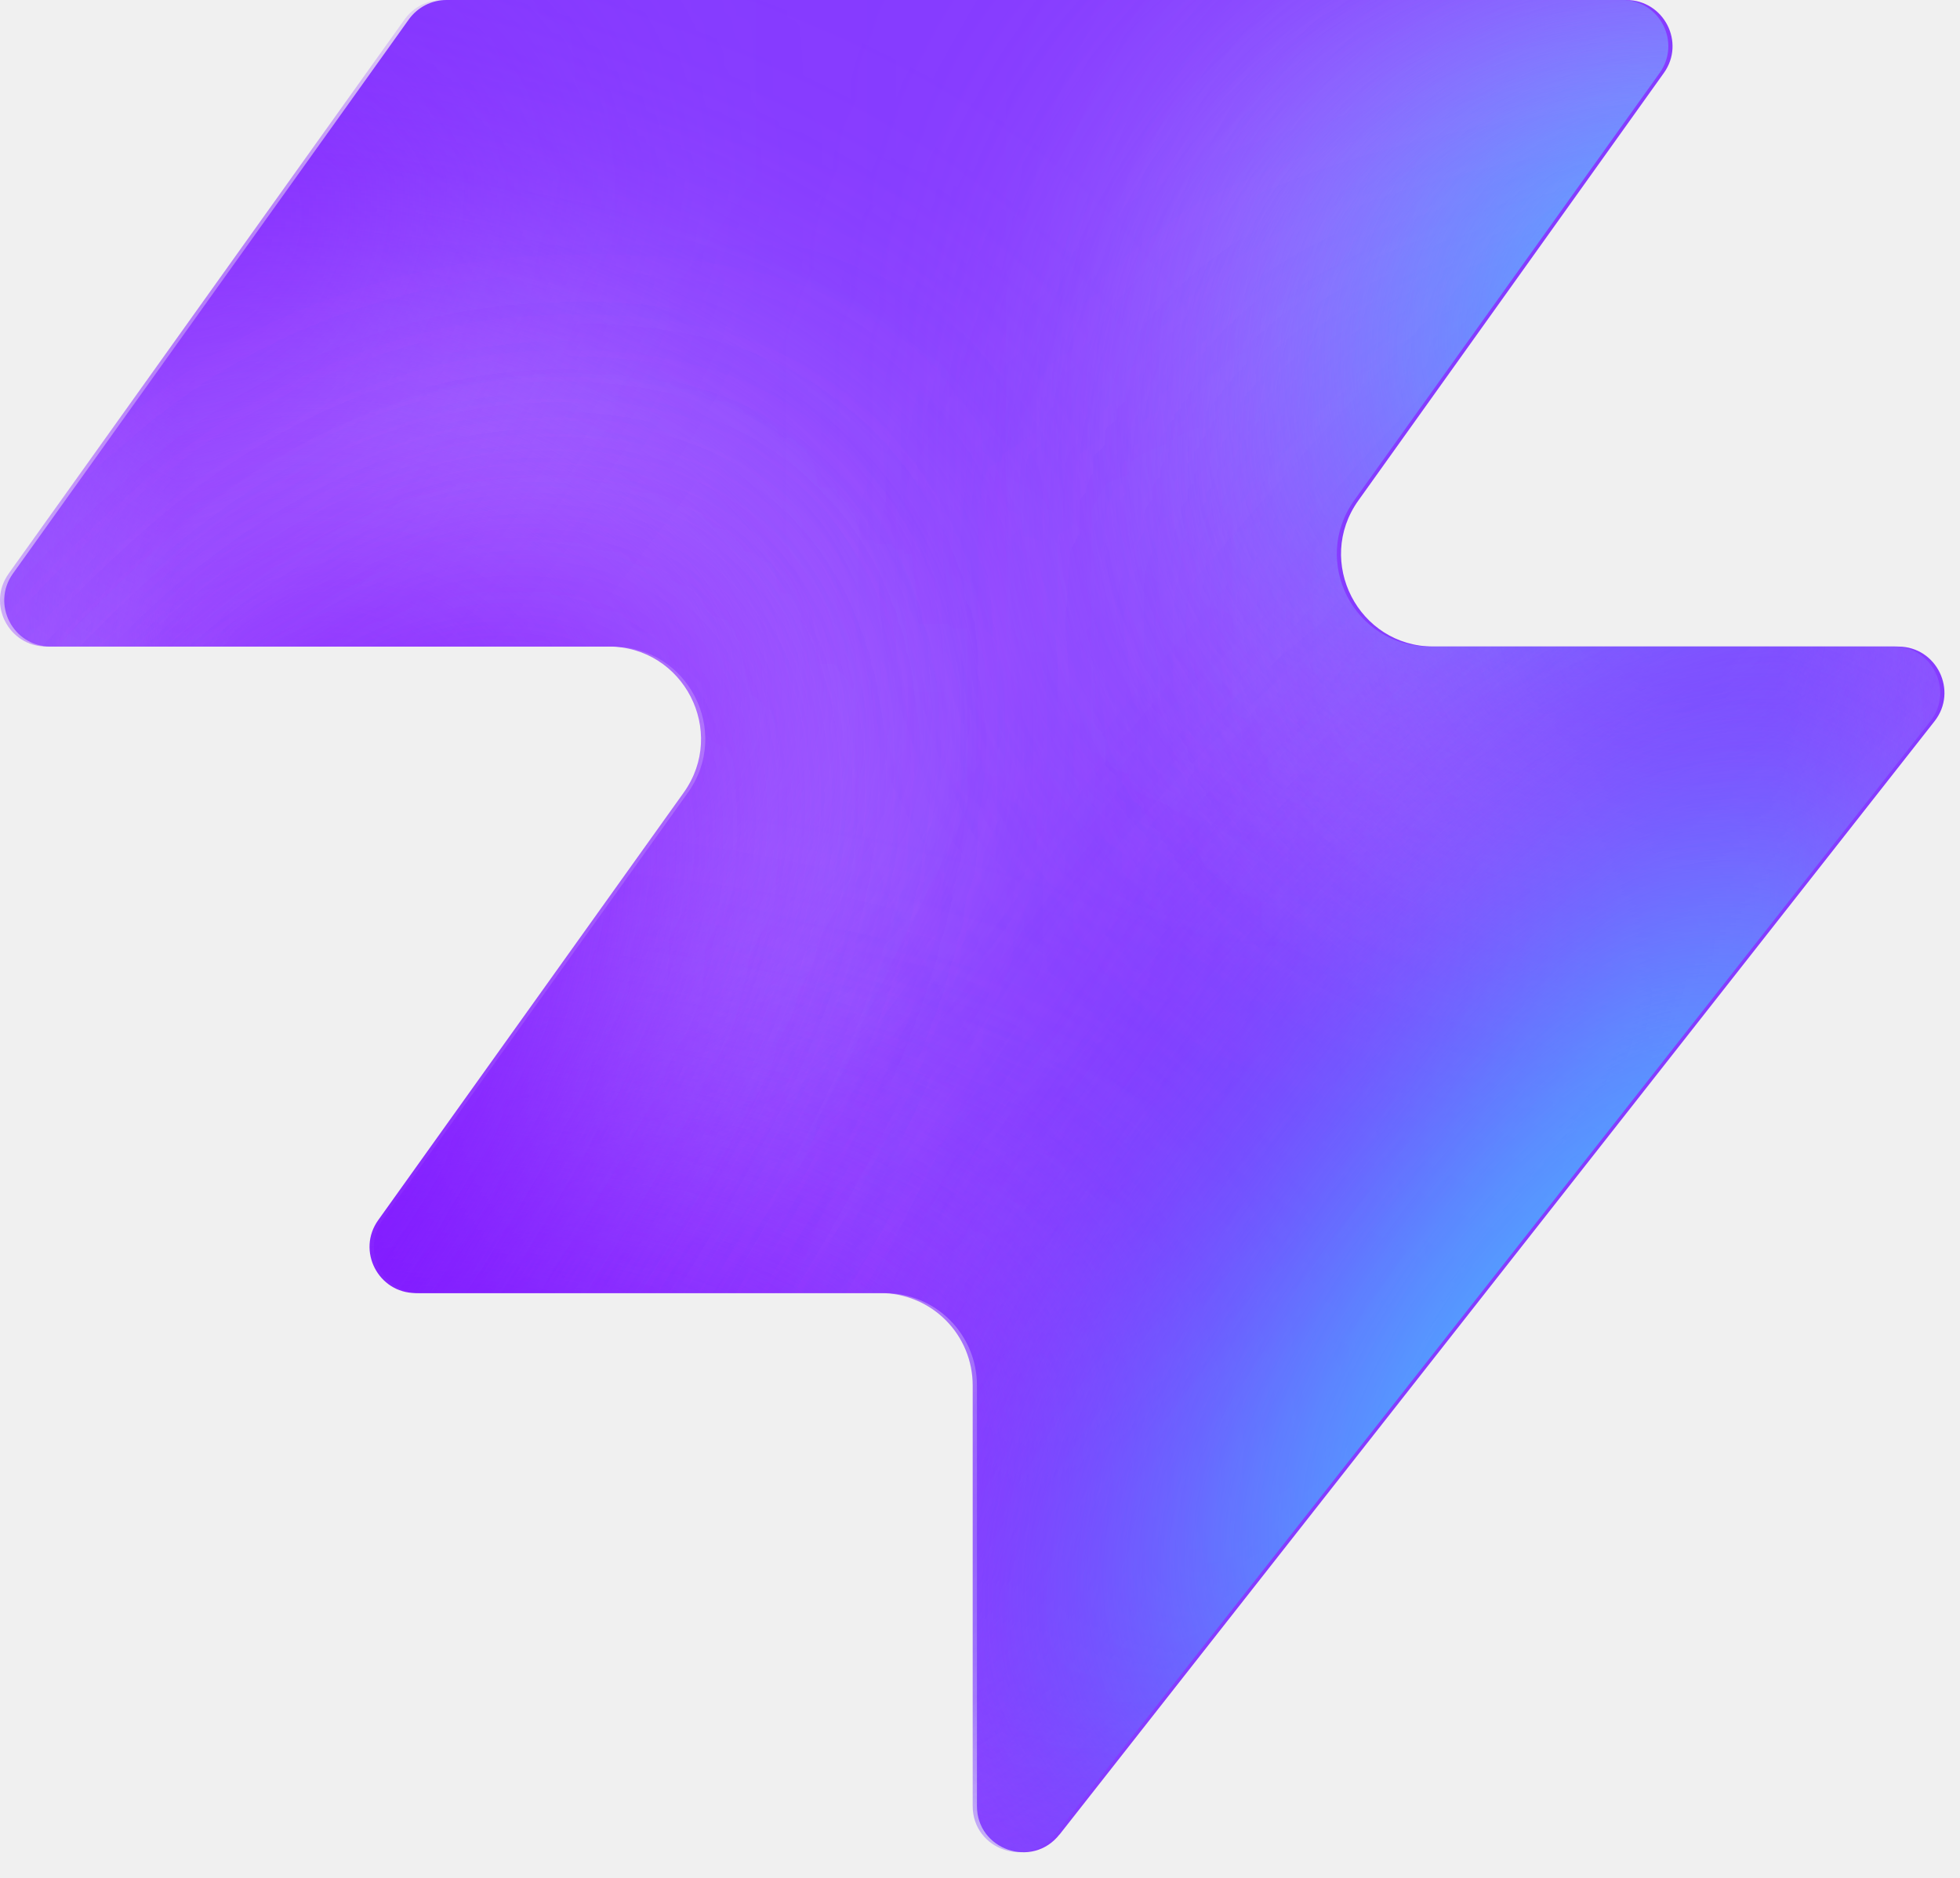
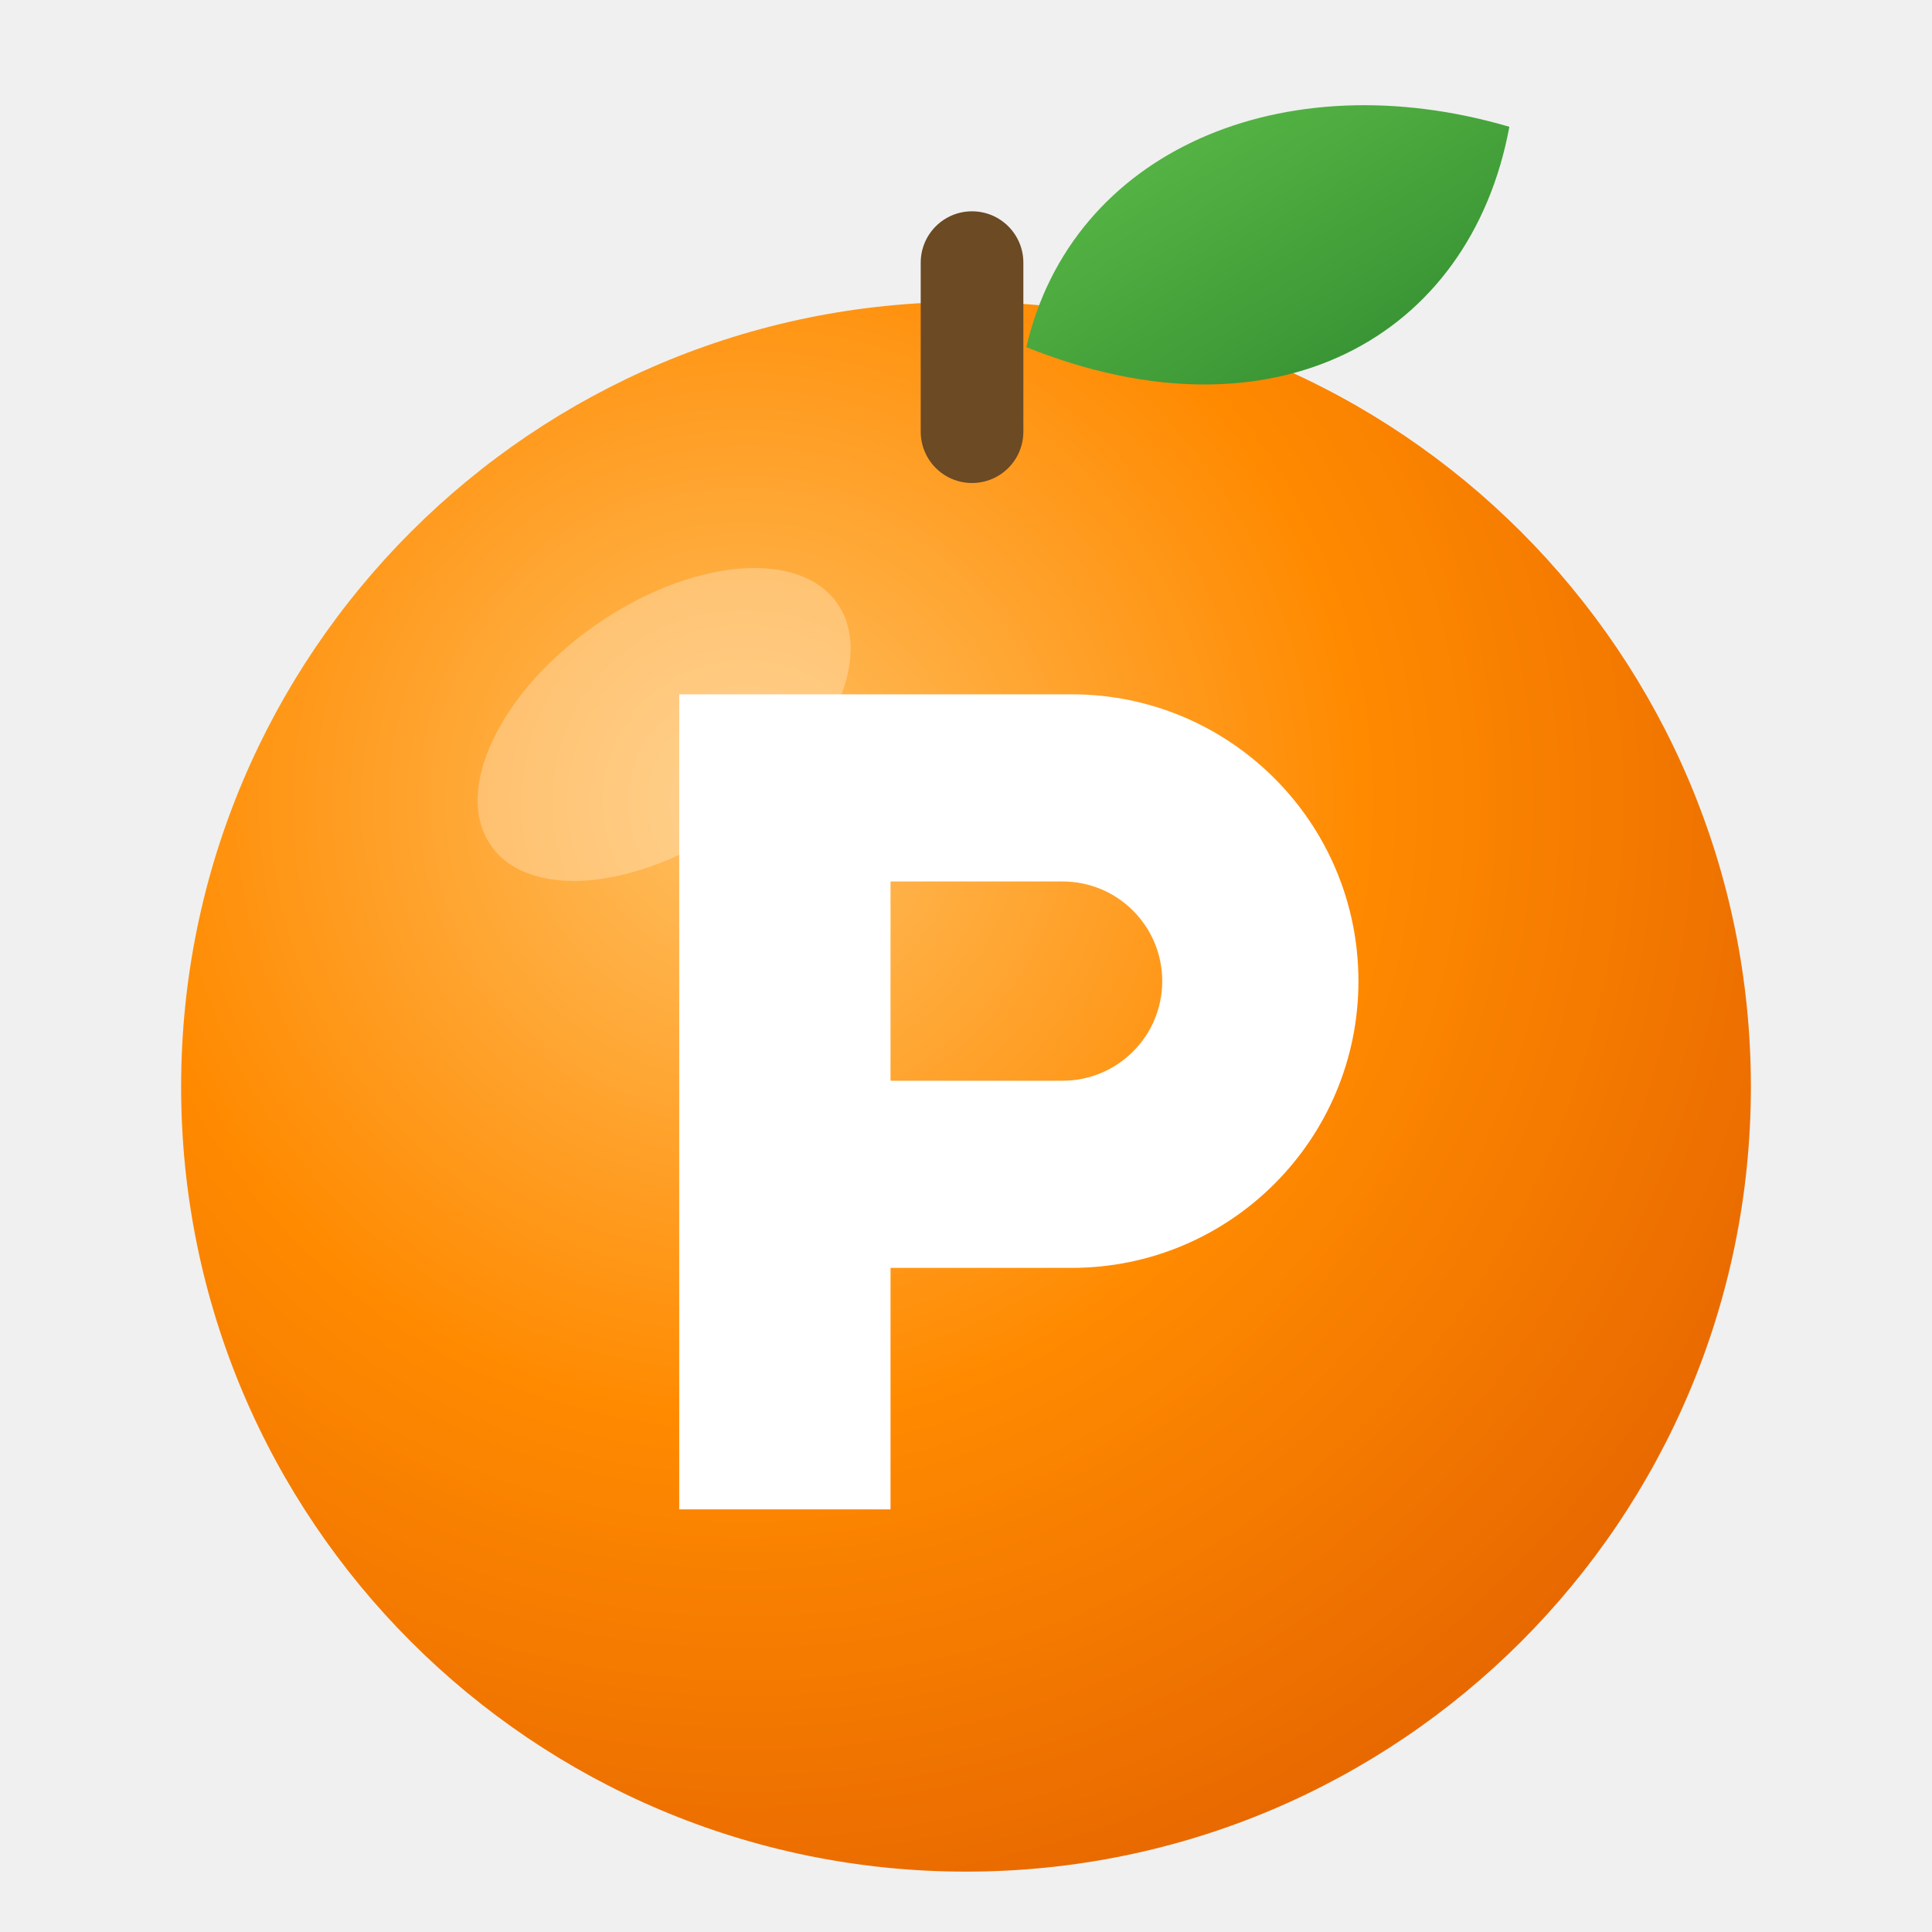
- <svg xmlns="http://www.w3.org/2000/svg" width="48" height="46" fill="none" viewBox="0 0 48 46">
-   <path fill="#863bff" d="M25.946 44.938c-.664.845-2.021.375-2.021-.698V33.937a2.26 2.26 0 0 0-2.262-2.262H10.287c-.92 0-1.456-1.04-.92-1.788l7.48-10.471c1.07-1.497 0-3.578-1.842-3.578H1.237c-.92 0-1.456-1.04-.92-1.788L10.013.474c.214-.297.556-.474.92-.474h28.894c.92 0 1.456 1.04.92 1.788l-7.48 10.471c-1.07 1.498 0 3.579 1.842 3.579h11.377c.943 0 1.473 1.088.89 1.83L25.947 44.94z" style="fill:#863bff;fill:color(display-p3 .525 .23 1);fill-opacity:1" />
-   <mask id="a" width="48" height="46" x="0" y="0" maskUnits="userSpaceOnUse" style="mask-type:alpha">
-     <path fill="#000" d="M25.842 44.938c-.664.844-2.021.375-2.021-.698V33.937a2.26 2.26 0 0 0-2.262-2.262H10.183c-.92 0-1.456-1.04-.92-1.788l7.48-10.471c1.07-1.498 0-3.579-1.842-3.579H1.133c-.92 0-1.456-1.04-.92-1.787L9.91.473c.214-.297.556-.474.92-.474h28.894c.92 0 1.456 1.04.92 1.788l-7.48 10.471c-1.07 1.498 0 3.578 1.842 3.578h11.377c.943 0 1.473 1.088.89 1.832L25.843 44.94z" style="fill:#000;fill-opacity:1" />
-   </mask>
-   <g mask="url(#a)">
-     <g filter="url(#b)">
-       <ellipse cx="5.508" cy="14.704" fill="#ede6ff" rx="5.508" ry="14.704" style="fill:#ede6ff;fill:color(display-p3 .927 .903 1);fill-opacity:1" transform="matrix(.00324 1 1 -.00324 -4.47 31.516)" />
-     </g>
-     <g filter="url(#c)">
-       <ellipse cx="10.399" cy="29.851" fill="#ede6ff" rx="10.399" ry="29.851" style="fill:#ede6ff;fill:color(display-p3 .927 .903 1);fill-opacity:1" transform="matrix(.00324 1 1 -.00324 -39.328 7.883)" />
-     </g>
-     <g filter="url(#d)">
-       <ellipse cx="5.508" cy="30.487" fill="#7e14ff" rx="5.508" ry="30.487" style="fill:#7e14ff;fill:color(display-p3 .492 .077 1);fill-opacity:1" transform="rotate(89.814 -25.913 -14.639)scale(1 -1)" />
-     </g>
-     <g filter="url(#e)">
-       <ellipse cx="5.508" cy="30.599" fill="#7e14ff" rx="5.508" ry="30.599" style="fill:#7e14ff;fill:color(display-p3 .492 .077 1);fill-opacity:1" transform="rotate(89.814 -32.644 -3.334)scale(1 -1)" />
-     </g>
-     <g filter="url(#f)">
-       <ellipse cx="5.508" cy="30.599" fill="#7e14ff" rx="5.508" ry="30.599" style="fill:#7e14ff;fill:color(display-p3 .492 .077 1);fill-opacity:1" transform="matrix(.00324 1 1 -.00324 -34.34 30.47)" />
-     </g>
-     <g filter="url(#g)">
-       <ellipse cx="14.072" cy="22.078" fill="#ede6ff" rx="14.072" ry="22.078" style="fill:#ede6ff;fill:color(display-p3 .927 .903 1);fill-opacity:1" transform="rotate(93.35 24.506 48.493)scale(-1 1)" />
-     </g>
-     <g filter="url(#h)">
-       <ellipse cx="3.47" cy="21.501" fill="#7e14ff" rx="3.47" ry="21.501" style="fill:#7e14ff;fill:color(display-p3 .492 .077 1);fill-opacity:1" transform="rotate(89.009 28.708 47.59)scale(-1 1)" />
-     </g>
-     <g filter="url(#i)">
-       <ellipse cx="3.47" cy="21.501" fill="#7e14ff" rx="3.47" ry="21.501" style="fill:#7e14ff;fill:color(display-p3 .492 .077 1);fill-opacity:1" transform="rotate(89.009 28.708 47.59)scale(-1 1)" />
-     </g>
-     <g filter="url(#j)">
-       <ellipse cx=".387" cy="8.972" fill="#7e14ff" rx="4.407" ry="29.108" style="fill:#7e14ff;fill:color(display-p3 .492 .077 1);fill-opacity:1" transform="rotate(39.51 .387 8.972)" />
-     </g>
-     <g filter="url(#k)">
-       <ellipse cx="47.523" cy="-6.092" fill="#7e14ff" rx="4.407" ry="29.108" style="fill:#7e14ff;fill:color(display-p3 .492 .077 1);fill-opacity:1" transform="rotate(37.892 47.523 -6.092)" />
-     </g>
-     <g filter="url(#l)">
-       <ellipse cx="41.412" cy="6.333" fill="#47bfff" rx="5.971" ry="9.665" style="fill:#47bfff;fill:color(display-p3 .28 .748 1);fill-opacity:1" transform="rotate(37.892 41.412 6.333)" />
-     </g>
-     <g filter="url(#m)">
-       <ellipse cx="-1.879" cy="38.332" fill="#7e14ff" rx="4.407" ry="29.108" style="fill:#7e14ff;fill:color(display-p3 .492 .077 1);fill-opacity:1" transform="rotate(37.892 -1.88 38.332)" />
-     </g>
-     <g filter="url(#n)">
-       <ellipse cx="-1.879" cy="38.332" fill="#7e14ff" rx="4.407" ry="29.108" style="fill:#7e14ff;fill:color(display-p3 .492 .077 1);fill-opacity:1" transform="rotate(37.892 -1.88 38.332)" />
-     </g>
-     <g filter="url(#o)">
-       <ellipse cx="35.651" cy="29.907" fill="#7e14ff" rx="4.407" ry="29.108" style="fill:#7e14ff;fill:color(display-p3 .492 .077 1);fill-opacity:1" transform="rotate(37.892 35.651 29.907)" />
-     </g>
-     <g filter="url(#p)">
-       <ellipse cx="38.418" cy="32.4" fill="#47bfff" rx="5.971" ry="15.297" style="fill:#47bfff;fill:color(display-p3 .28 .748 1);fill-opacity:1" transform="rotate(37.892 38.418 32.4)" />
-     </g>
-   </g>
+ <svg xmlns="http://www.w3.org/2000/svg" viewBox="0 0 64 64" role="img" aria-label="주차지도">
  <defs>
-     <filter id="b" width="60.045" height="41.654" x="-19.77" y="16.149" color-interpolation-filters="sRGB" filterUnits="userSpaceOnUse">
-       <feFlood flood-opacity="0" result="BackgroundImageFix" />
-       <feBlend in="SourceGraphic" in2="BackgroundImageFix" result="shape" />
-       <feGaussianBlur result="effect1_foregroundBlur_2002_17158" stdDeviation="7.659" />
-     </filter>
-     <filter id="c" width="90.34" height="51.437" x="-54.613" y="-7.533" color-interpolation-filters="sRGB" filterUnits="userSpaceOnUse">
-       <feFlood flood-opacity="0" result="BackgroundImageFix" />
-       <feBlend in="SourceGraphic" in2="BackgroundImageFix" result="shape" />
-       <feGaussianBlur result="effect1_foregroundBlur_2002_17158" stdDeviation="7.659" />
-     </filter>
-     <filter id="d" width="79.355" height="29.4" x="-49.64" y="2.03" color-interpolation-filters="sRGB" filterUnits="userSpaceOnUse">
-       <feFlood flood-opacity="0" result="BackgroundImageFix" />
-       <feBlend in="SourceGraphic" in2="BackgroundImageFix" result="shape" />
-       <feGaussianBlur result="effect1_foregroundBlur_2002_17158" stdDeviation="4.596" />
-     </filter>
-     <filter id="e" width="79.579" height="29.4" x="-45.045" y="20.029" color-interpolation-filters="sRGB" filterUnits="userSpaceOnUse">
-       <feFlood flood-opacity="0" result="BackgroundImageFix" />
-       <feBlend in="SourceGraphic" in2="BackgroundImageFix" result="shape" />
-       <feGaussianBlur result="effect1_foregroundBlur_2002_17158" stdDeviation="4.596" />
-     </filter>
-     <filter id="f" width="79.579" height="29.4" x="-43.513" y="21.178" color-interpolation-filters="sRGB" filterUnits="userSpaceOnUse">
-       <feFlood flood-opacity="0" result="BackgroundImageFix" />
-       <feBlend in="SourceGraphic" in2="BackgroundImageFix" result="shape" />
-       <feGaussianBlur result="effect1_foregroundBlur_2002_17158" stdDeviation="4.596" />
-     </filter>
-     <filter id="g" width="74.749" height="58.852" x="15.756" y="-17.901" color-interpolation-filters="sRGB" filterUnits="userSpaceOnUse">
-       <feFlood flood-opacity="0" result="BackgroundImageFix" />
-       <feBlend in="SourceGraphic" in2="BackgroundImageFix" result="shape" />
-       <feGaussianBlur result="effect1_foregroundBlur_2002_17158" stdDeviation="7.659" />
-     </filter>
-     <filter id="h" width="61.377" height="25.362" x="23.548" y="2.284" color-interpolation-filters="sRGB" filterUnits="userSpaceOnUse">
-       <feFlood flood-opacity="0" result="BackgroundImageFix" />
-       <feBlend in="SourceGraphic" in2="BackgroundImageFix" result="shape" />
-       <feGaussianBlur result="effect1_foregroundBlur_2002_17158" stdDeviation="4.596" />
-     </filter>
-     <filter id="i" width="61.377" height="25.362" x="23.548" y="2.284" color-interpolation-filters="sRGB" filterUnits="userSpaceOnUse">
-       <feFlood flood-opacity="0" result="BackgroundImageFix" />
-       <feBlend in="SourceGraphic" in2="BackgroundImageFix" result="shape" />
-       <feGaussianBlur result="effect1_foregroundBlur_2002_17158" stdDeviation="4.596" />
-     </filter>
-     <filter id="j" width="56.045" height="63.649" x="-27.636" y="-22.853" color-interpolation-filters="sRGB" filterUnits="userSpaceOnUse">
-       <feFlood flood-opacity="0" result="BackgroundImageFix" />
-       <feBlend in="SourceGraphic" in2="BackgroundImageFix" result="shape" />
-       <feGaussianBlur result="effect1_foregroundBlur_2002_17158" stdDeviation="4.596" />
-     </filter>
-     <filter id="k" width="54.814" height="64.646" x="20.116" y="-38.415" color-interpolation-filters="sRGB" filterUnits="userSpaceOnUse">
-       <feFlood flood-opacity="0" result="BackgroundImageFix" />
-       <feBlend in="SourceGraphic" in2="BackgroundImageFix" result="shape" />
-       <feGaussianBlur result="effect1_foregroundBlur_2002_17158" stdDeviation="4.596" />
-     </filter>
-     <filter id="l" width="33.541" height="35.313" x="24.641" y="-11.323" color-interpolation-filters="sRGB" filterUnits="userSpaceOnUse">
-       <feFlood flood-opacity="0" result="BackgroundImageFix" />
-       <feBlend in="SourceGraphic" in2="BackgroundImageFix" result="shape" />
-       <feGaussianBlur result="effect1_foregroundBlur_2002_17158" stdDeviation="4.596" />
-     </filter>
-     <filter id="m" width="54.814" height="64.646" x="-29.286" y="6.009" color-interpolation-filters="sRGB" filterUnits="userSpaceOnUse">
-       <feFlood flood-opacity="0" result="BackgroundImageFix" />
-       <feBlend in="SourceGraphic" in2="BackgroundImageFix" result="shape" />
-       <feGaussianBlur result="effect1_foregroundBlur_2002_17158" stdDeviation="4.596" />
-     </filter>
-     <filter id="n" width="54.814" height="64.646" x="-29.286" y="6.009" color-interpolation-filters="sRGB" filterUnits="userSpaceOnUse">
-       <feFlood flood-opacity="0" result="BackgroundImageFix" />
-       <feBlend in="SourceGraphic" in2="BackgroundImageFix" result="shape" />
-       <feGaussianBlur result="effect1_foregroundBlur_2002_17158" stdDeviation="4.596" />
-     </filter>
-     <filter id="o" width="54.814" height="64.646" x="8.244" y="-2.416" color-interpolation-filters="sRGB" filterUnits="userSpaceOnUse">
-       <feFlood flood-opacity="0" result="BackgroundImageFix" />
-       <feBlend in="SourceGraphic" in2="BackgroundImageFix" result="shape" />
-       <feGaussianBlur result="effect1_foregroundBlur_2002_17158" stdDeviation="4.596" />
-     </filter>
-     <filter id="p" width="39.409" height="43.623" x="18.713" y="10.588" color-interpolation-filters="sRGB" filterUnits="userSpaceOnUse">
-       <feFlood flood-opacity="0" result="BackgroundImageFix" />
-       <feBlend in="SourceGraphic" in2="BackgroundImageFix" result="shape" />
-       <feGaussianBlur result="effect1_foregroundBlur_2002_17158" stdDeviation="4.596" />
-     </filter>
+     <radialGradient id="o" cx="36%" cy="32%" r="78%">
+       <stop offset="0" stop-color="#ffc062" />
+       <stop offset=".5" stop-color="#ff8a00" />
+       <stop offset="1" stop-color="#e46300" />
+     </radialGradient>
+     <linearGradient id="l" x1="0" y1="0" x2="1" y2="1">
+       <stop offset="0" stop-color="#5fbf4a" />
+       <stop offset="1" stop-color="#2f8a2e" />
+     </linearGradient>
  </defs>
+   <circle cx="32" cy="36" r="26" fill="url(#o)" />
+   <ellipse cx="22" cy="24" rx="7" ry="4" fill="#fff" opacity=".28" transform="rotate(-35 22 24)" />
+   <rect x="30.5" y="7" width="3.4" height="9" rx="1.7" fill="#6b4a24" />
+   <path d="M34 11.5C35.5 5 42.5 2 50 4.2C48.7 11.2 42.2 14.8 34 11.5Z" fill="url(#l)" />
+   <path fill="#fff" fill-rule="evenodd" d="M22.5 23H35.5A9.5 9.5 0 0 1 35.5 42H29.5V50H22.5Z M29.5 29.2V35.8H35.2A3.3 3.3 0 0 0 35.2 29.2Z" />
</svg>
